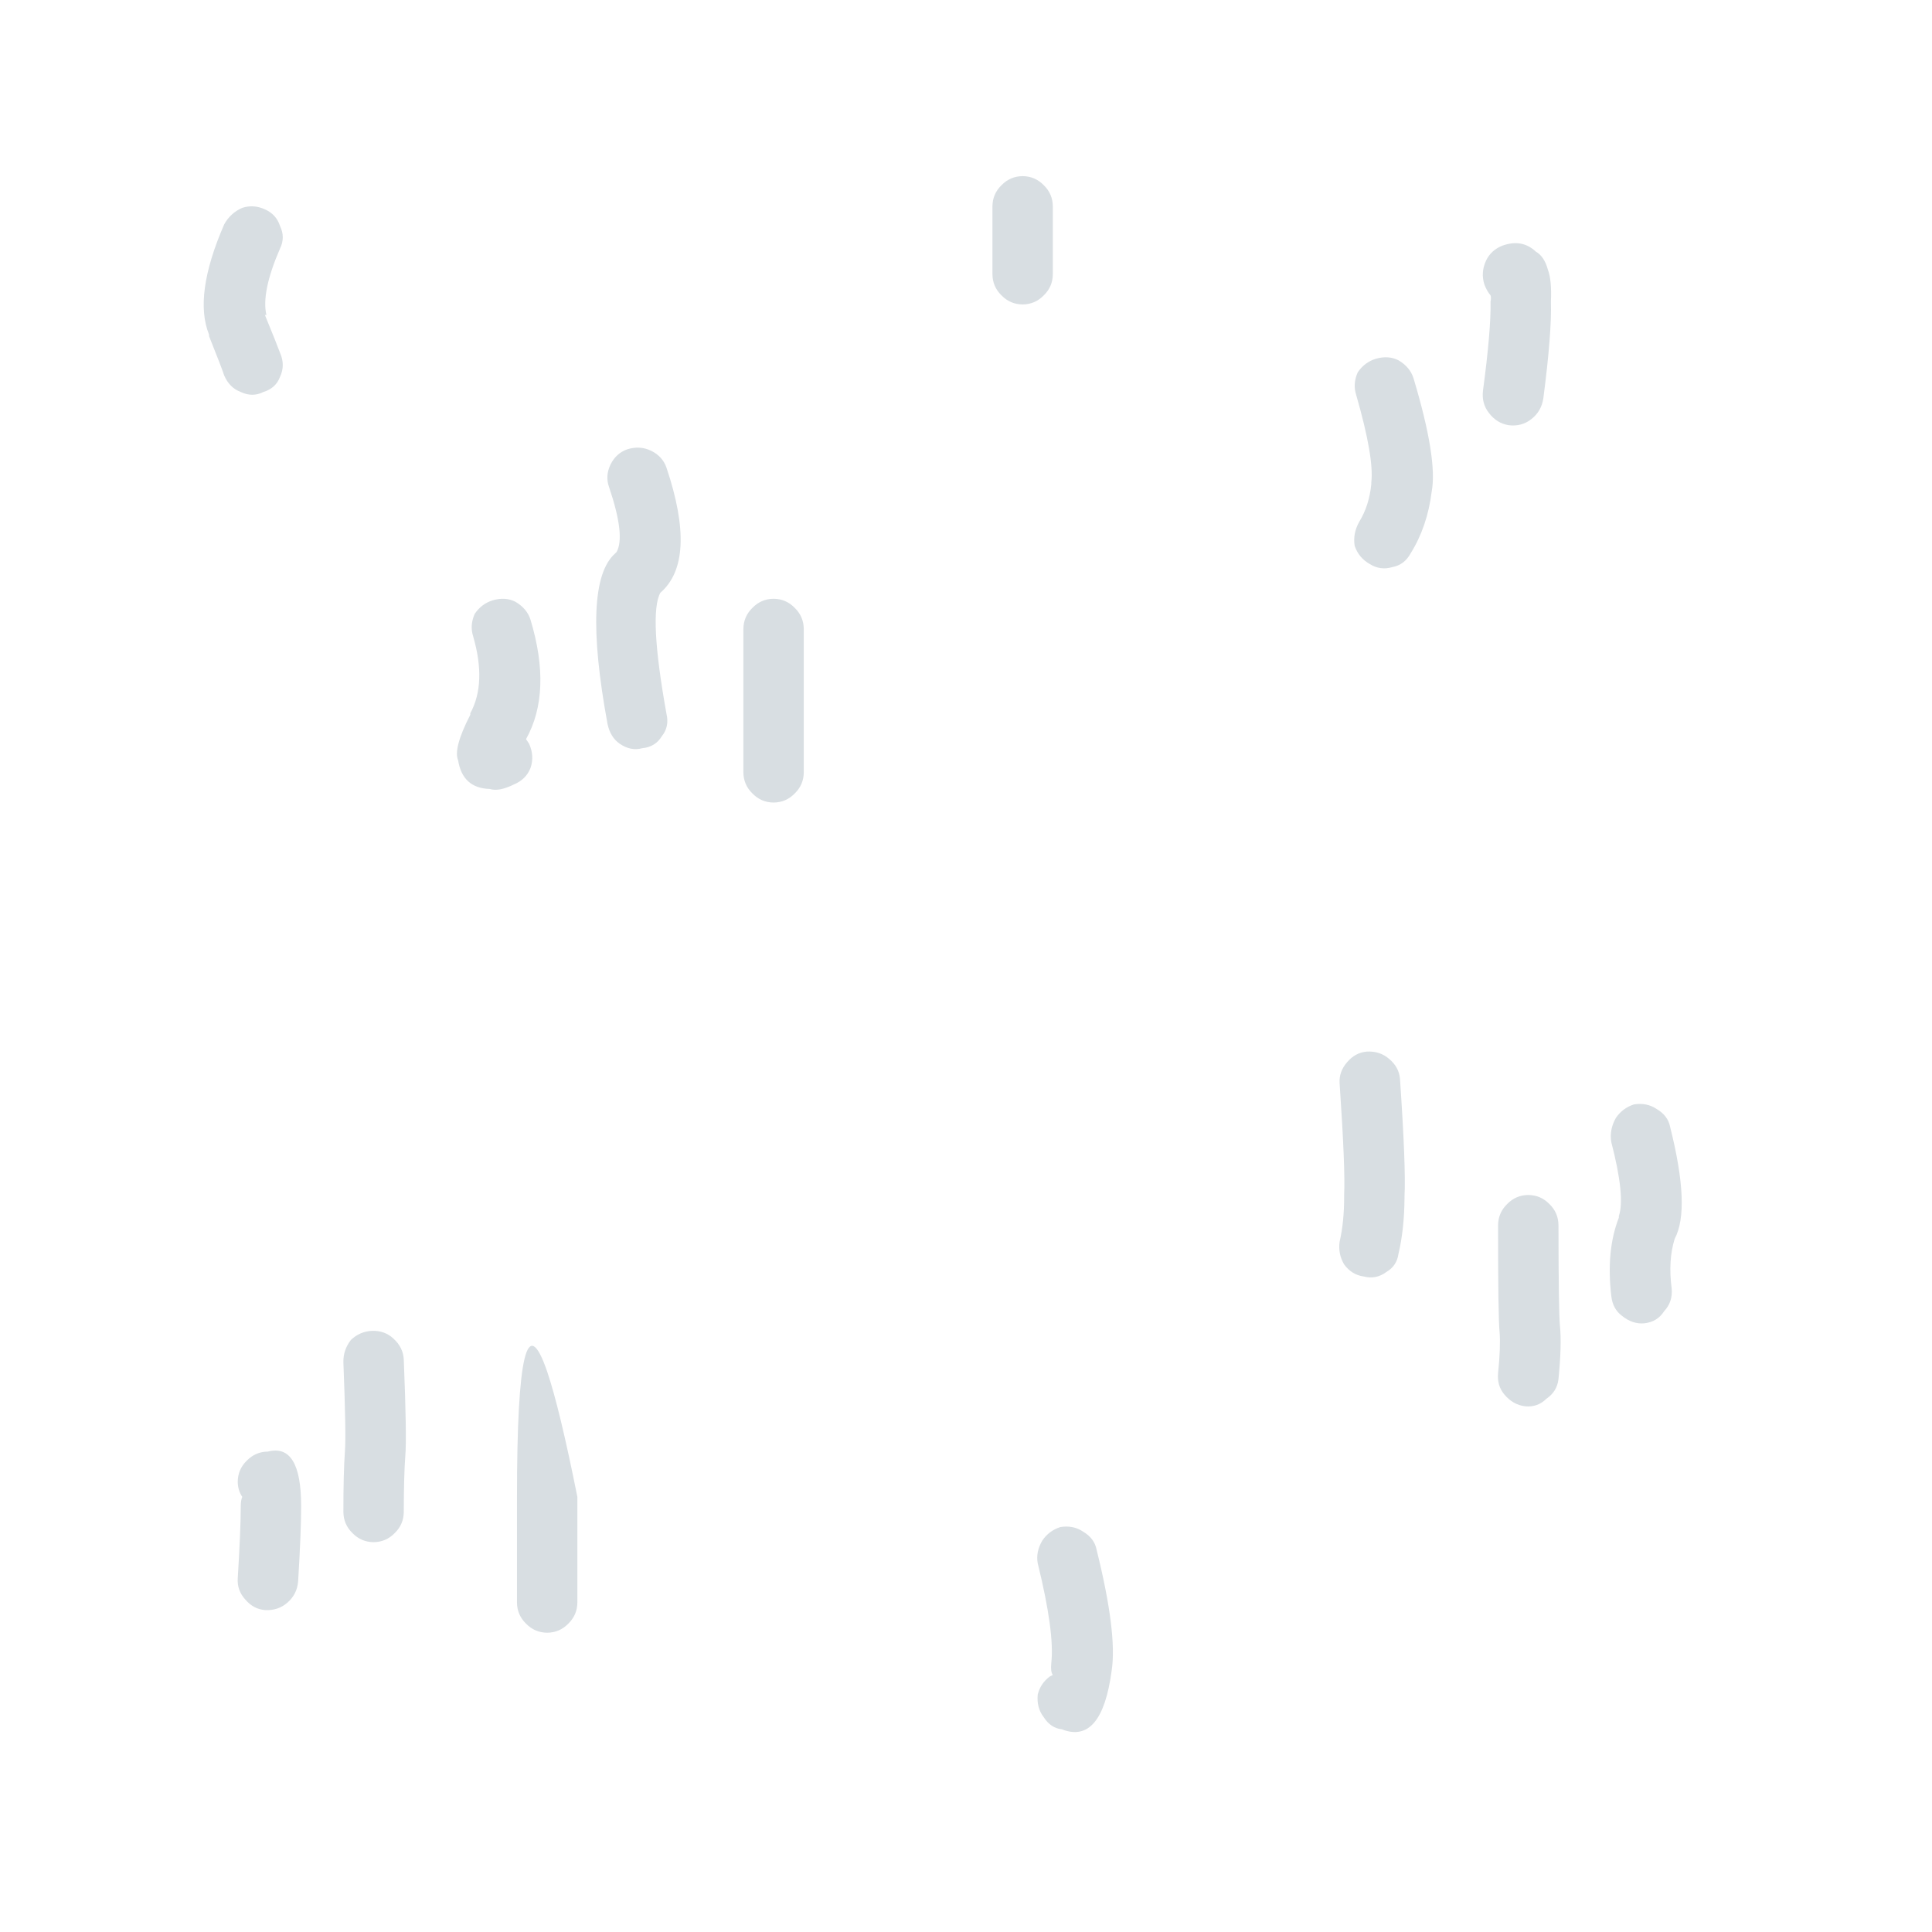
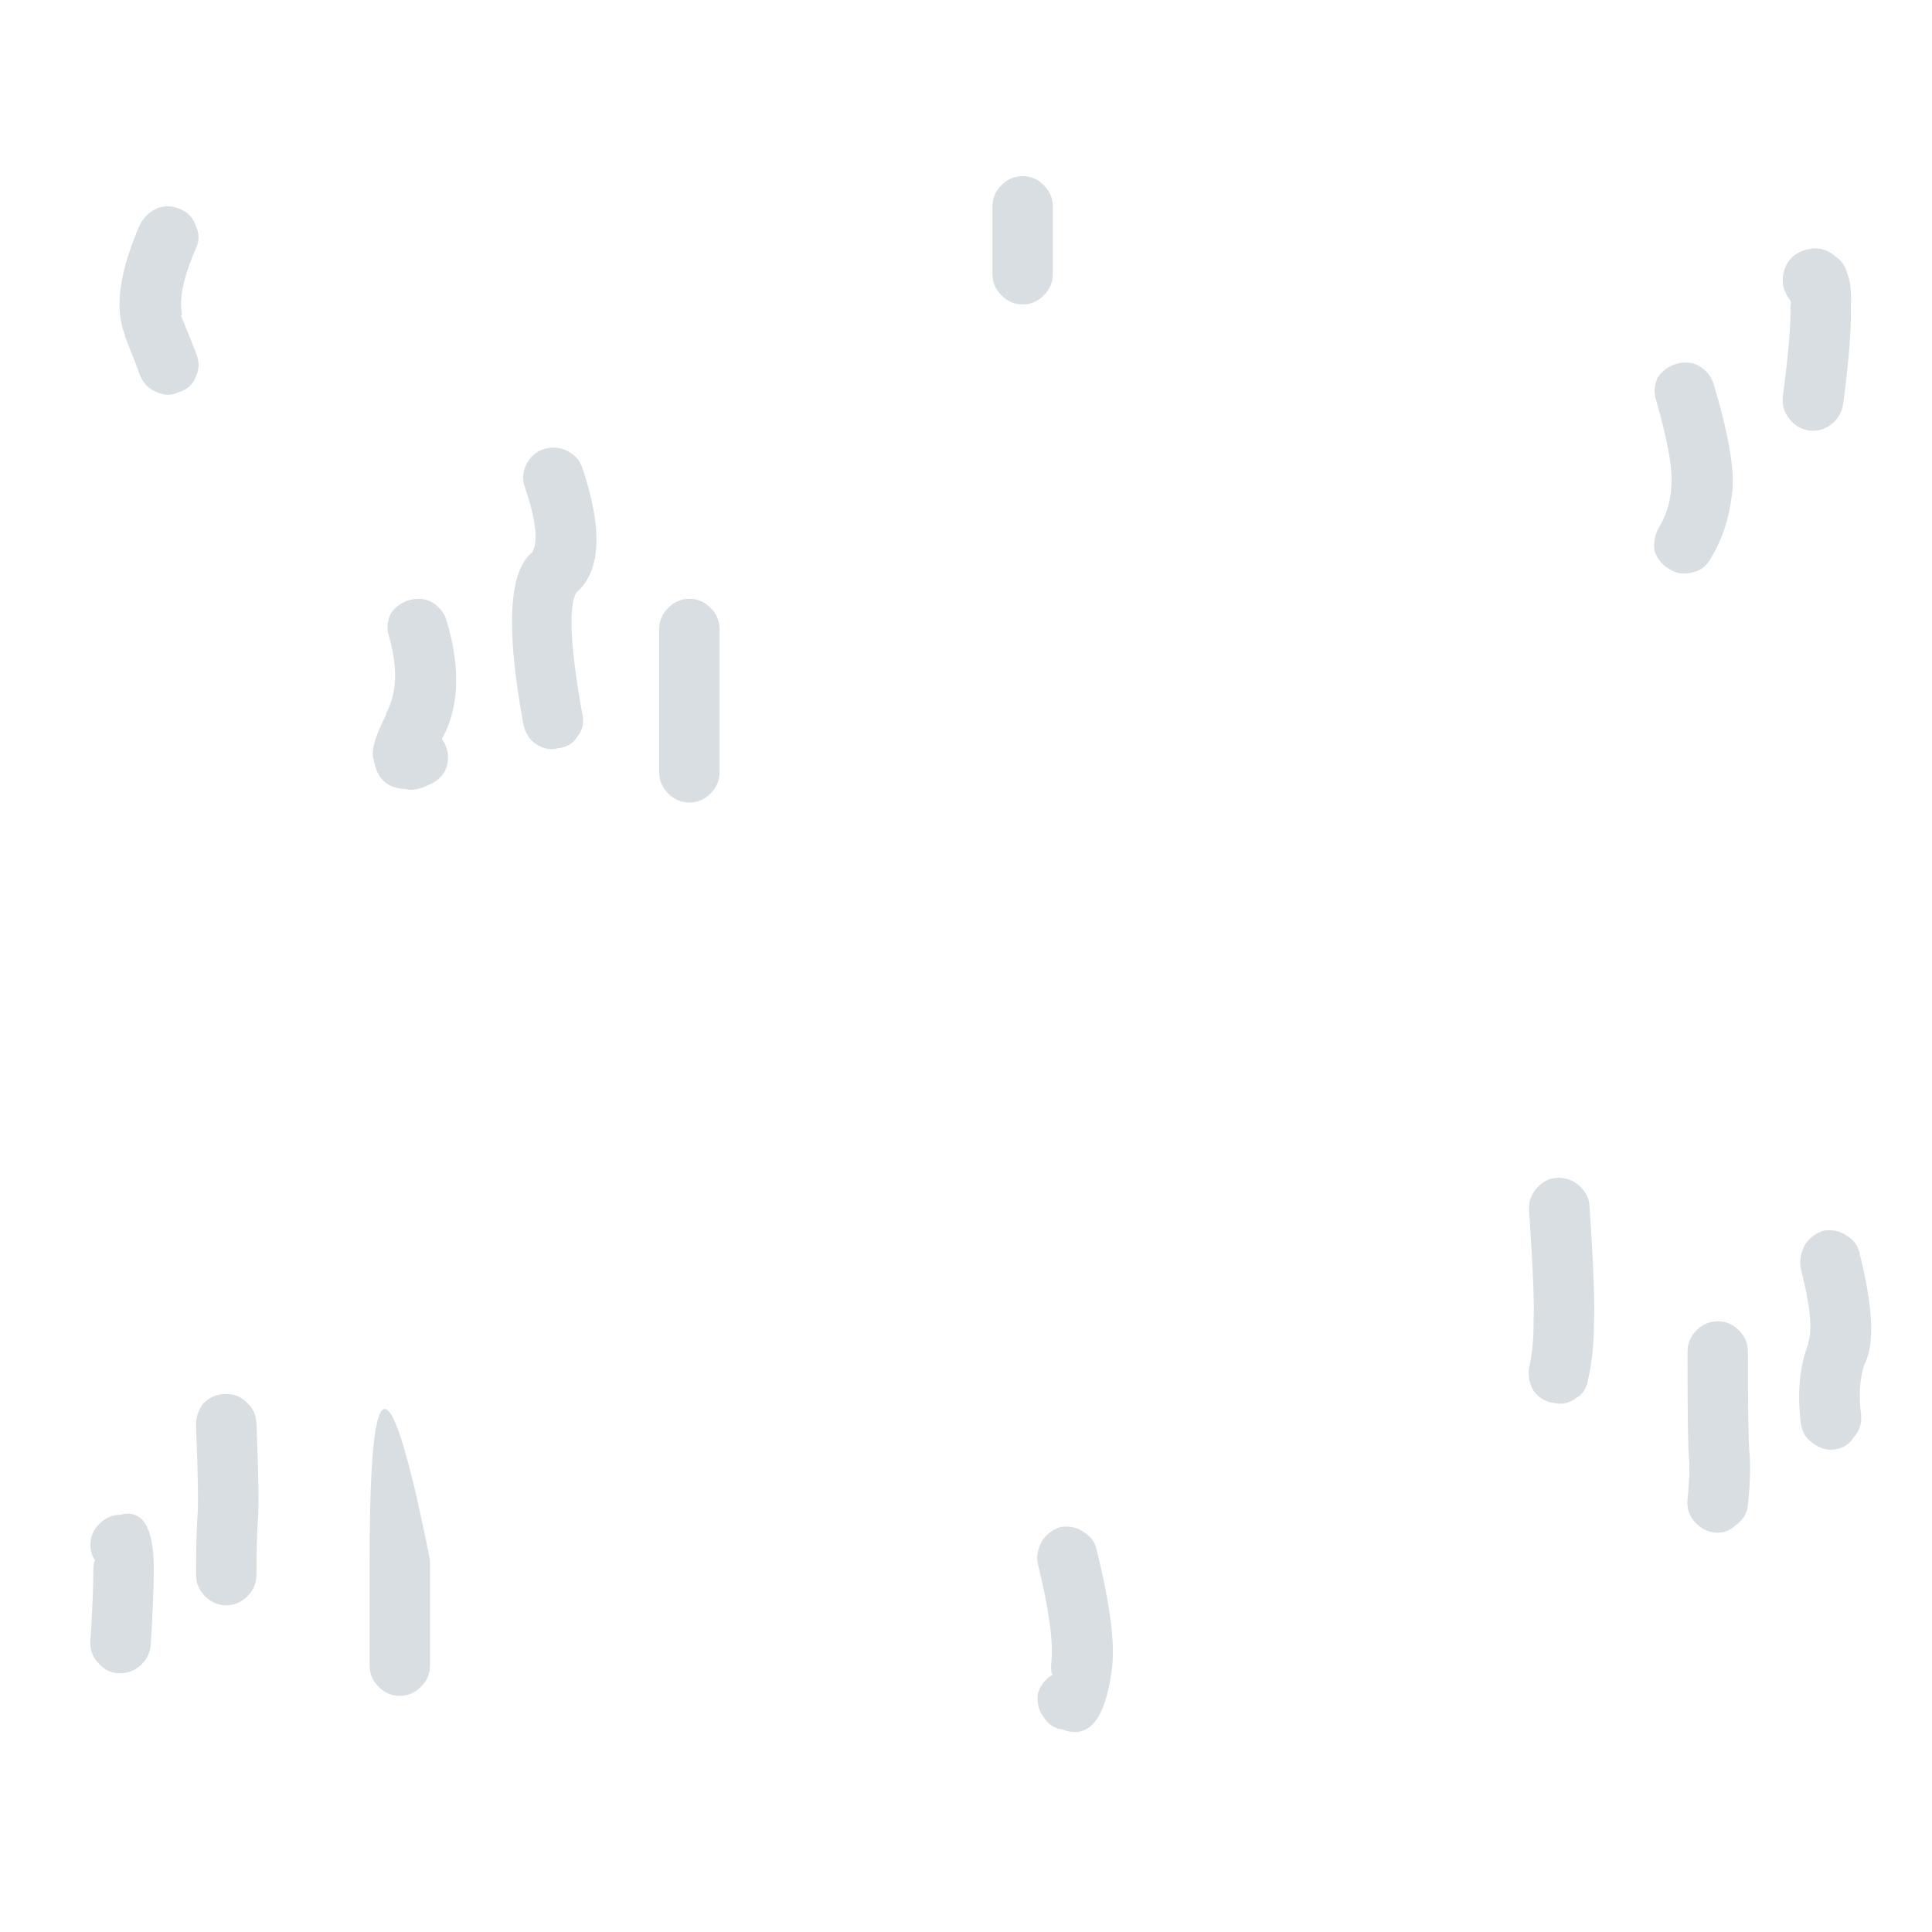
<svg xmlns="http://www.w3.org/2000/svg" width="64" height="64" viewBox="0 0 16.933 16.933" version="1.1" id="svg1">
  <defs id="defs1" />
-   <g id="layer1">
-     <g id="g2-0" transform="translate(-0.1669182,-2.302405)">
-       <g id="use641-63" transform="matrix(0.2645833,0,0,0.2645833,8.666745,10.72535)">
-         <path fill="#ffffff" stroke="none" d="M 31.875,-31.835 H -32.125 V 32.165 h 64 z" id="path1221-20" style="fill:#ffffff;fill-opacity:1" />
-       </g>
-       <g id="use642-6" transform="matrix(0.2645833,0,0,0.2645833,8.666745,10.72535)">
-         <path fill="#d1d7db" stroke="none" d="m -22.15,18.05 c 0,-1.39 -0.367,-1.99 -1.1,-1.8 -0.274,0.002 -0.507,0.102 -0.7,0.3 -0.198,0.193 -0.298,0.426 -0.3,0.7 0.002,0.19 0.052,0.357 0.15,0.5 -0.033,0.078 -0.05,0.178 -0.05,0.3 -0.001,0.544 -0.034,1.344 -0.1,2.4 -0.017,0.266 0.067,0.5 0.25,0.7 0.179,0.212 0.396,0.328 0.65,0.35 0.292,0.017 0.542,-0.067 0.75,-0.25 0.211,-0.187 0.328,-0.42 0.35,-0.7 0.068,-1.103 0.101,-1.936 0.1,-2.5 m 3.4,-4.85 c -0.013,-0.269 -0.129,-0.502 -0.35,-0.7 -0.189,-0.174 -0.423,-0.258 -0.7,-0.25 -0.269,0.012 -0.502,0.112 -0.7,0.3 -0.174,0.223 -0.258,0.473 -0.25,0.75 0.063,1.6 0.08,2.583 0.05,2.95 -0.034,0.467 -0.051,1.134 -0.05,2 0.002,0.274 0.102,0.507 0.3,0.7 0.193,0.198 0.426,0.298 0.7,0.3 0.274,-0.002 0.507,-0.102 0.7,-0.3 0.198,-0.193 0.298,-0.426 0.3,-0.7 9.33e-4,-0.8 0.018,-1.417 0.05,-1.85 0.037,-0.4 0.02,-1.467 -0.05,-3.2 m 5.75,4.55 c -0.39,-1.953 -0.724,-3.336 -1,-4.15 -0.667,-1.947 -1,-0.564 -1,4.15 v 0.05 0.15 0.65 2.65 c 0.002,0.274 0.102,0.507 0.3,0.7 0.193,0.198 0.426,0.298 0.7,0.3 0.274,-0.002 0.507,-0.102 0.7,-0.3 0.198,-0.193 0.298,-0.426 0.3,-0.7 V 18.6 17.95 17.8 17.75 M -5.5,-8.3 V -11 c -0.002,-0.274 -0.102,-0.507 -0.3,-0.7 -0.193,-0.198 -0.426,-0.298 -0.7,-0.3 -0.274,0.002 -0.507,0.102 -0.7,0.3 -0.198,0.193 -0.298,0.426 -0.3,0.7 v 2.7 2.05 c 0.002,0.274 0.102,0.507 0.3,0.7 0.193,0.198 0.426,0.298 0.7,0.3 0.274,-0.002 0.507,-0.102 0.7,-0.3 0.198,-0.193 0.298,-0.426 0.3,-0.7 V -8.3 m -9.1,1.1 c -0.027,-0.045 -0.061,-0.095 -0.1,-0.15 0.579,-1.041 0.629,-2.358 0.15,-3.95 -0.077,-0.249 -0.243,-0.449 -0.5,-0.6 -0.223,-0.114 -0.473,-0.13 -0.75,-0.05 -0.249,0.076 -0.449,0.226 -0.6,0.45 -0.114,0.256 -0.13,0.506 -0.05,0.75 0.299,1.035 0.265,1.885 -0.1,2.55 0.008,0.018 0.008,0.035 0,0.05 -0.379,0.738 -0.512,1.238 -0.4,1.5 0.099,0.617 0.449,0.933 1.05,0.95 0.198,0.065 0.464,0.015 0.8,-0.15 0.269,-0.113 0.452,-0.296 0.55,-0.55 0.089,-0.263 0.073,-0.529 -0.05,-0.8 m 2.65,-8.5 c 0.365,1.08 0.448,1.796 0.25,2.15 -0.017,0.018 -0.034,0.034 -0.05,0.05 -0.74,0.656 -0.824,2.539 -0.25,5.65 0.062,0.29 0.195,0.507 0.4,0.65 0.246,0.17 0.496,0.22 0.75,0.15 0.29,-0.028 0.507,-0.161 0.65,-0.4 0.17,-0.212 0.22,-0.462 0.15,-0.75 -0.394,-2.196 -0.461,-3.529 -0.2,-4 0.824,-0.713 0.89,-2.097 0.2,-4.15 -0.088,-0.245 -0.254,-0.428 -0.5,-0.55 -0.252,-0.123 -0.519,-0.139 -0.8,-0.05 -0.244,0.087 -0.427,0.254 -0.55,0.5 -0.122,0.253 -0.139,0.503 -0.05,0.75 m -11.4,-9.2 c -0.248,-0.114 -0.498,-0.131 -0.75,-0.05 -0.263,0.115 -0.463,0.299 -0.6,0.55 -0.683,1.572 -0.85,2.789 -0.5,3.65 v 0.05 c 0.284,0.711 0.451,1.145 0.5,1.3 0.117,0.273 0.3,0.457 0.55,0.55 0.258,0.123 0.508,0.123 0.75,0 0.273,-0.083 0.457,-0.25 0.55,-0.5 0.122,-0.258 0.122,-0.525 0,-0.8 -0.051,-0.145 -0.218,-0.561 -0.5,-1.25 h 0.05 c -0.118,-0.504 0.032,-1.238 0.45,-2.2 0.122,-0.248 0.122,-0.498 0,-0.75 -0.082,-0.255 -0.248,-0.439 -0.5,-0.55 M 3.75,18.9 C 3.533,18.754 3.283,18.704 3,18.75 2.747,18.831 2.547,18.981 2.4,19.2 c -0.146,0.25 -0.196,0.5 -0.15,0.75 0.375,1.523 0.525,2.623 0.45,3.3 -0.021,0.194 -0.004,0.328 0.05,0.4 -0.023,0.014 -0.056,0.03 -0.1,0.05 -0.206,0.153 -0.34,0.353 -0.4,0.6 -0.028,0.29 0.038,0.54 0.2,0.75 0.154,0.24 0.354,0.373 0.6,0.4 C 3.931,25.797 4.481,25.147 4.7,23.5 4.825,22.677 4.658,21.343 4.2,19.5 4.152,19.248 4.002,19.048 3.75,18.9 M 17.8,8.05 c -0.198,0.193 -0.298,0.426 -0.3,0.7 -0.002,2.023 0.015,3.207 0.05,3.55 0.025,0.318 0.009,0.768 -0.05,1.35 -0.026,0.272 0.04,0.505 0.2,0.7 0.193,0.235 0.426,0.368 0.7,0.4 0.272,0.026 0.505,-0.057 0.7,-0.25 0.235,-0.16 0.368,-0.376 0.4,-0.65 0.075,-0.752 0.091,-1.335 0.05,-1.75 C 19.518,11.776 19.502,10.66 19.5,8.75 19.498,8.476 19.398,8.243 19.2,8.05 19.007,7.852 18.774,7.752 18.5,7.75 18.226,7.752 17.993,7.852 17.8,8.05 M 13.9,3.25 C 13.691,3.066 13.441,2.983 13.15,3 12.895,3.022 12.679,3.139 12.5,3.35 c -0.183,0.208 -0.267,0.442 -0.25,0.7 0.129,1.887 0.179,3.12 0.15,3.7 V 7.8 c 0.002,0.559 -0.048,1.059 -0.15,1.5 -0.037,0.269 0.013,0.519 0.15,0.75 0.167,0.229 0.383,0.363 0.65,0.4 0.27,0.071 0.52,0.021 0.75,-0.15 0.229,-0.133 0.362,-0.333 0.4,-0.6 0.129,-0.546 0.195,-1.162 0.2,-1.85 V 7.8 C 14.434,7.162 14.384,5.862 14.25,3.9 14.228,3.646 14.111,3.429 13.9,3.25 M 23.2,5.5 C 23.152,5.247 23.002,5.047 22.75,4.9 22.532,4.754 22.282,4.704 22,4.75 21.747,4.831 21.547,4.981 21.4,5.2 21.254,5.459 21.204,5.726 21.25,6 21.562,7.202 21.645,8.019 21.5,8.45 V 8.5 c -0.285,0.732 -0.368,1.598 -0.25,2.6 0.033,0.285 0.15,0.501 0.35,0.65 0.239,0.194 0.489,0.277 0.75,0.25 0.285,-0.033 0.501,-0.166 0.65,-0.4 0.193,-0.206 0.277,-0.456 0.25,-0.75 C 23.168,10.227 23.201,9.677 23.35,9.2 23.705,8.541 23.655,7.308 23.2,5.5 m -10.35,-25 c -0.114,0.257 -0.13,0.507 -0.05,0.75 0.398,1.383 0.565,2.349 0.5,2.9 v 0.05 c -0.046,0.475 -0.18,0.892 -0.4,1.25 -0.146,0.261 -0.196,0.528 -0.15,0.8 0.09,0.262 0.257,0.462 0.5,0.6 0.235,0.146 0.485,0.18 0.75,0.1 0.262,-0.049 0.462,-0.199 0.6,-0.45 0.372,-0.595 0.605,-1.279 0.7,-2.05 0.135,-0.716 -0.065,-1.966 -0.6,-3.75 -0.077,-0.249 -0.243,-0.449 -0.5,-0.6 -0.223,-0.114 -0.473,-0.13 -0.75,-0.05 -0.249,0.076 -0.449,0.226 -0.6,0.45 m 6.4,-2.35 c 0.021,-0.471 -0.013,-0.821 -0.1,-1.05 -0.08,-0.294 -0.213,-0.494 -0.4,-0.6 -0.304,-0.286 -0.671,-0.353 -1.1,-0.2 -0.254,0.097 -0.437,0.264 -0.55,0.5 -0.123,0.271 -0.139,0.537 -0.05,0.8 0.052,0.135 0.118,0.252 0.2,0.35 0.017,0.057 0.017,0.123 0,0.2 0.012,0.64 -0.072,1.624 -0.25,2.95 -0.035,0.286 0.031,0.536 0.2,0.75 0.173,0.225 0.39,0.358 0.65,0.4 0.285,0.036 0.535,-0.031 0.75,-0.2 0.225,-0.173 0.358,-0.407 0.4,-0.7 0.188,-1.44 0.271,-2.507 0.25,-3.2 M 1.05,-25.7 c -0.198,0.193 -0.298,0.426 -0.3,0.7 v 2.25 c 0.002,0.274 0.102,0.507 0.3,0.7 0.193,0.198 0.426,0.298 0.7,0.3 0.274,-0.002 0.507,-0.102 0.7,-0.3 0.198,-0.193 0.298,-0.426 0.3,-0.7 V -25 c -0.002,-0.274 -0.102,-0.507 -0.3,-0.7 -0.193,-0.198 -0.426,-0.298 -0.7,-0.3 -0.274,0.002 -0.507,0.102 -0.7,0.3 z" id="path1220-1" style="fill:#d8dee2;fill-opacity:1" />
-       </g>
-     </g>
-     <path style="fill:#b2b7bb;fill-opacity:1;stroke-width:0.493;stroke-miterlimit:2.8;-inkscape-stroke:none" d="" id="path14" transform="scale(0.2645833)" />
+   <g id="g2-0" transform="translate(-0.1669182,-2.302405)">
+     <path fill="#ffffff" stroke="none" d="M 31.875,-31.835 H -32.125 V 32.165 h 64 z" id="path1221-20" style="display:inline;fill:#ffffff;fill-opacity:1" transform="matrix(0.2645833,0,0,0.2645833,8.666745,10.72535)" />
+     <path fill="#d1d7db" stroke="none" d="m -27.031,20.142 c 0,-1.39 -0.367,-1.99 -1.1,-1.8 -0.274,0.002 -0.507,0.102 -0.7,0.3 -0.198,0.193 -0.298,0.426 -0.3,0.7 0.002,0.19 0.052,0.357 0.15,0.5 -0.033,0.078 -0.05,0.178 -0.05,0.3 -0.001,0.544 -0.034,1.344 -0.1,2.4 -0.017,0.266 0.067,0.5 0.25,0.7 0.179,0.212 0.396,0.328 0.65,0.35 0.292,0.017 0.542,-0.067 0.75,-0.25 0.211,-0.187 0.328,-0.42 0.35,-0.7 0.068,-1.103 0.101,-1.936 0.1,-2.5 m 3.4,-4.85 c -0.013,-0.269 -0.129,-0.502 -0.35,-0.7 -0.189,-0.174 -0.423,-0.258 -0.7,-0.25 -0.269,0.012 -0.502,0.112 -0.7,0.3 -0.174,0.223 -0.258,0.473 -0.25,0.75 0.063,1.6 0.08,2.583 0.05,2.95 -0.034,0.467 -0.051,1.134 -0.05,2 0.002,0.274 0.102,0.507 0.3,0.7 0.193,0.198 0.426,0.298 0.7,0.3 0.274,-0.002 0.507,-0.102 0.7,-0.3 0.198,-0.193 0.298,-0.426 0.3,-0.7 9.33e-4,-0.8 0.018,-1.417 0.05,-1.85 0.037,-0.4 0.02,-1.467 -0.05,-3.2 m 5.75,4.55 c -0.39,-1.953 -0.724,-3.336 -1,-4.15 -0.667,-1.947 -1,-0.564 -1,4.15 v 0.05 0.15 0.65 2.65 c 0.002,0.274 0.102,0.507 0.3,0.7 0.193,0.198 0.426,0.298 0.7,0.3 0.274,-0.002 0.507,-0.102 0.7,-0.3 0.198,-0.193 0.298,-0.426 0.3,-0.7 v -2.65 -0.65 -0.15 -0.05 M -8.289,-8.3 V -11 c -0.002,-0.274 -0.102,-0.507 -0.3,-0.7 -0.193,-0.198 -0.426,-0.298 -0.7,-0.3 -0.274,0.002 -0.507,0.102 -0.7,0.3 -0.198,0.193 -0.298,0.426 -0.3,0.7 v 2.7 2.05 c 0.002,0.274 0.102,0.507 0.3,0.7 0.193,0.198 0.426,0.298 0.7,0.3 0.274,-0.002 0.507,-0.102 0.7,-0.3 0.198,-0.193 0.298,-0.426 0.3,-0.7 V -8.3 m -9.1,1.1 c -0.027,-0.045 -0.061,-0.095 -0.1,-0.15 0.579,-1.041 0.629,-2.358 0.15,-3.95 -0.077,-0.249 -0.243,-0.449 -0.5,-0.6 -0.223,-0.114 -0.473,-0.13 -0.75,-0.05 -0.249,0.076 -0.449,0.226 -0.6,0.45 -0.114,0.256 -0.13,0.506 -0.05,0.75 0.299,1.035 0.265,1.885 -0.1,2.55 0.008,0.018 0.008,0.035 0,0.05 -0.379,0.738 -0.512,1.238 -0.4,1.5 0.099,0.617 0.449,0.933 1.05,0.95 0.198,0.065 0.464,0.015 0.8,-0.15 0.269,-0.113 0.452,-0.296 0.55,-0.55 0.089,-0.263 0.073,-0.529 -0.05,-0.8 m 2.65,-8.5 c 0.365,1.08 0.448,1.796 0.25,2.15 -0.017,0.018 -0.034,0.034 -0.05,0.05 -0.74,0.656 -0.824,2.539 -0.25,5.65 0.062,0.29 0.195,0.507 0.4,0.65 0.246,0.17 0.496,0.22 0.75,0.15 0.29,-0.028 0.507,-0.161 0.65,-0.4 0.17,-0.212 0.22,-0.462 0.15,-0.75 -0.394,-2.196 -0.461,-3.529 -0.2,-4 0.824,-0.713 0.89,-2.097 0.2,-4.15 -0.088,-0.245 -0.254,-0.428 -0.5,-0.55 -0.252,-0.123 -0.519,-0.139 -0.8,-0.05 -0.244,0.087 -0.427,0.254 -0.55,0.5 -0.122,0.253 -0.139,0.503 -0.05,0.75 m -11.4,-9.2 c -0.248,-0.114 -0.498,-0.131 -0.75,-0.05 -0.263,0.115 -0.463,0.299 -0.6,0.55 -0.683,1.572 -0.85,2.789 -0.5,3.65 v 0.05 c 0.284,0.711 0.451,1.145 0.5,1.3 0.117,0.273 0.3,0.457 0.55,0.55 0.258,0.123 0.508,0.123 0.75,0 0.273,-0.083 0.457,-0.25 0.55,-0.5 0.122,-0.258 0.122,-0.525 0,-0.8 -0.051,-0.145 -0.218,-0.561 -0.5,-1.25 h 0.05 c -0.118,-0.504 0.032,-1.238 0.45,-2.2 0.122,-0.248 0.122,-0.498 0,-0.75 -0.082,-0.255 -0.248,-0.439 -0.5,-0.55 M 3.75,18.9 C 3.533,18.754 3.283,18.704 3,18.75 2.747,18.831 2.547,18.981 2.4,19.2 c -0.146,0.25 -0.196,0.5 -0.15,0.75 0.375,1.523 0.525,2.623 0.45,3.3 -0.021,0.194 -0.004,0.328 0.05,0.4 -0.023,0.014 -0.056,0.03 -0.1,0.05 -0.206,0.153 -0.34,0.353 -0.4,0.6 -0.028,0.29 0.038,0.54 0.2,0.75 0.154,0.24 0.354,0.373 0.6,0.4 0.881,0.347 1.431,-0.303 1.65,-1.95 0.125,-0.823 -0.042,-2.157 -0.5,-4 -0.048,-0.252 -0.198,-0.452 -0.45,-0.6 m 20.325,-6.667 c -0.198,0.193 -0.298,0.426 -0.3,0.7 -0.002,2.023 0.015,3.207 0.05,3.55 0.025,0.318 0.009,0.768 -0.05,1.35 -0.026,0.272 0.04,0.505 0.2,0.7 0.193,0.235 0.426,0.368 0.7,0.4 0.272,0.026 0.505,-0.057 0.7,-0.25 0.235,-0.16 0.368,-0.376 0.4,-0.65 0.075,-0.752 0.091,-1.335 0.05,-1.75 -0.032,-0.324 -0.048,-1.44 -0.05,-3.35 -0.002,-0.274 -0.102,-0.507 -0.3,-0.7 -0.193,-0.198 -0.426,-0.298 -0.7,-0.3 -0.274,0.002 -0.507,0.102 -0.7,0.3 m -3.9,-4.8 c -0.209,-0.184 -0.459,-0.267 -0.75,-0.25 -0.255,0.022 -0.471,0.139 -0.65,0.35 -0.183,0.208 -0.267,0.442 -0.25,0.7 0.129,1.887 0.179,3.12 0.15,3.7 v 0.05 c 0.002,0.559 -0.048,1.059 -0.15,1.5 -0.037,0.269 0.013,0.519 0.15,0.75 0.167,0.229 0.383,0.363 0.65,0.4 0.27,0.071 0.52,0.021 0.75,-0.15 0.229,-0.133 0.362,-0.333 0.4,-0.6 0.129,-0.546 0.195,-1.162 0.2,-1.85 v -0.05 c 0.034,-0.638 -0.016,-1.938 -0.15,-3.9 -0.022,-0.254 -0.139,-0.471 -0.35,-0.65 m 9.3,2.25 c -0.048,-0.253 -0.198,-0.453 -0.45,-0.6 -0.218,-0.146 -0.468,-0.196 -0.75,-0.15 -0.253,0.081 -0.453,0.231 -0.6,0.45 -0.146,0.259 -0.196,0.526 -0.15,0.8 0.312,1.202 0.395,2.019 0.25,2.45 v 0.05 c -0.285,0.732 -0.368,1.598 -0.25,2.6 0.033,0.285 0.15,0.501 0.35,0.65 0.239,0.194 0.489,0.277 0.75,0.25 0.285,-0.033 0.501,-0.166 0.65,-0.4 0.193,-0.206 0.277,-0.456 0.25,-0.75 -0.082,-0.623 -0.049,-1.173 0.1,-1.65 0.355,-0.659 0.305,-1.892 -0.15,-3.7 m -6.69,-29.009 c -0.114,0.257 -0.13,0.507 -0.05,0.75 0.398,1.383 0.565,2.349 0.5,2.9 v 0.05 c -0.046,0.475 -0.18,0.892 -0.4,1.25 -0.146,0.261 -0.196,0.528 -0.15,0.8 0.09,0.262 0.257,0.462 0.5,0.6 0.235,0.146 0.485,0.18 0.75,0.1 0.262,-0.049 0.462,-0.199 0.6,-0.45 0.372,-0.595 0.605,-1.279 0.7,-2.05 0.135,-0.716 -0.065,-1.966 -0.6,-3.75 -0.077,-0.249 -0.243,-0.449 -0.5,-0.6 -0.223,-0.114 -0.473,-0.13 -0.75,-0.05 -0.249,0.076 -0.449,0.226 -0.6,0.45 m 6.4,-2.35 c 0.021,-0.471 -0.013,-0.821 -0.1,-1.05 -0.08,-0.294 -0.213,-0.494 -0.4,-0.6 -0.304,-0.286 -0.671,-0.353 -1.1,-0.2 -0.254,0.097 -0.437,0.264 -0.55,0.5 -0.123,0.271 -0.139,0.537 -0.05,0.8 0.052,0.135 0.118,0.252 0.2,0.35 0.017,0.057 0.017,0.123 0,0.2 0.012,0.64 -0.072,1.624 -0.25,2.95 -0.035,0.286 0.031,0.536 0.2,0.75 0.173,0.225 0.39,0.358 0.65,0.4 0.285,0.036 0.535,-0.031 0.75,-0.2 0.225,-0.173 0.358,-0.407 0.4,-0.7 0.188,-1.44 0.271,-2.507 0.25,-3.2 M 1.05,-25.7 c -0.198,0.193 -0.298,0.426 -0.3,0.7 v 2.25 c 0.002,0.274 0.102,0.507 0.3,0.7 0.193,0.198 0.426,0.298 0.7,0.3 0.274,-0.002 0.507,-0.102 0.7,-0.3 0.198,-0.193 0.298,-0.426 0.3,-0.7 V -25 c -0.002,-0.274 -0.102,-0.507 -0.3,-0.7 -0.193,-0.198 -0.426,-0.298 -0.7,-0.3 -0.274,0.002 -0.507,0.102 -0.7,0.3 z" id="path1220-1" style="display:inline;fill:#d8dee2;fill-opacity:1" transform="matrix(0.2645833,0,0,0.2645833,8.666745,10.72535)" />
  </g>
</svg>
